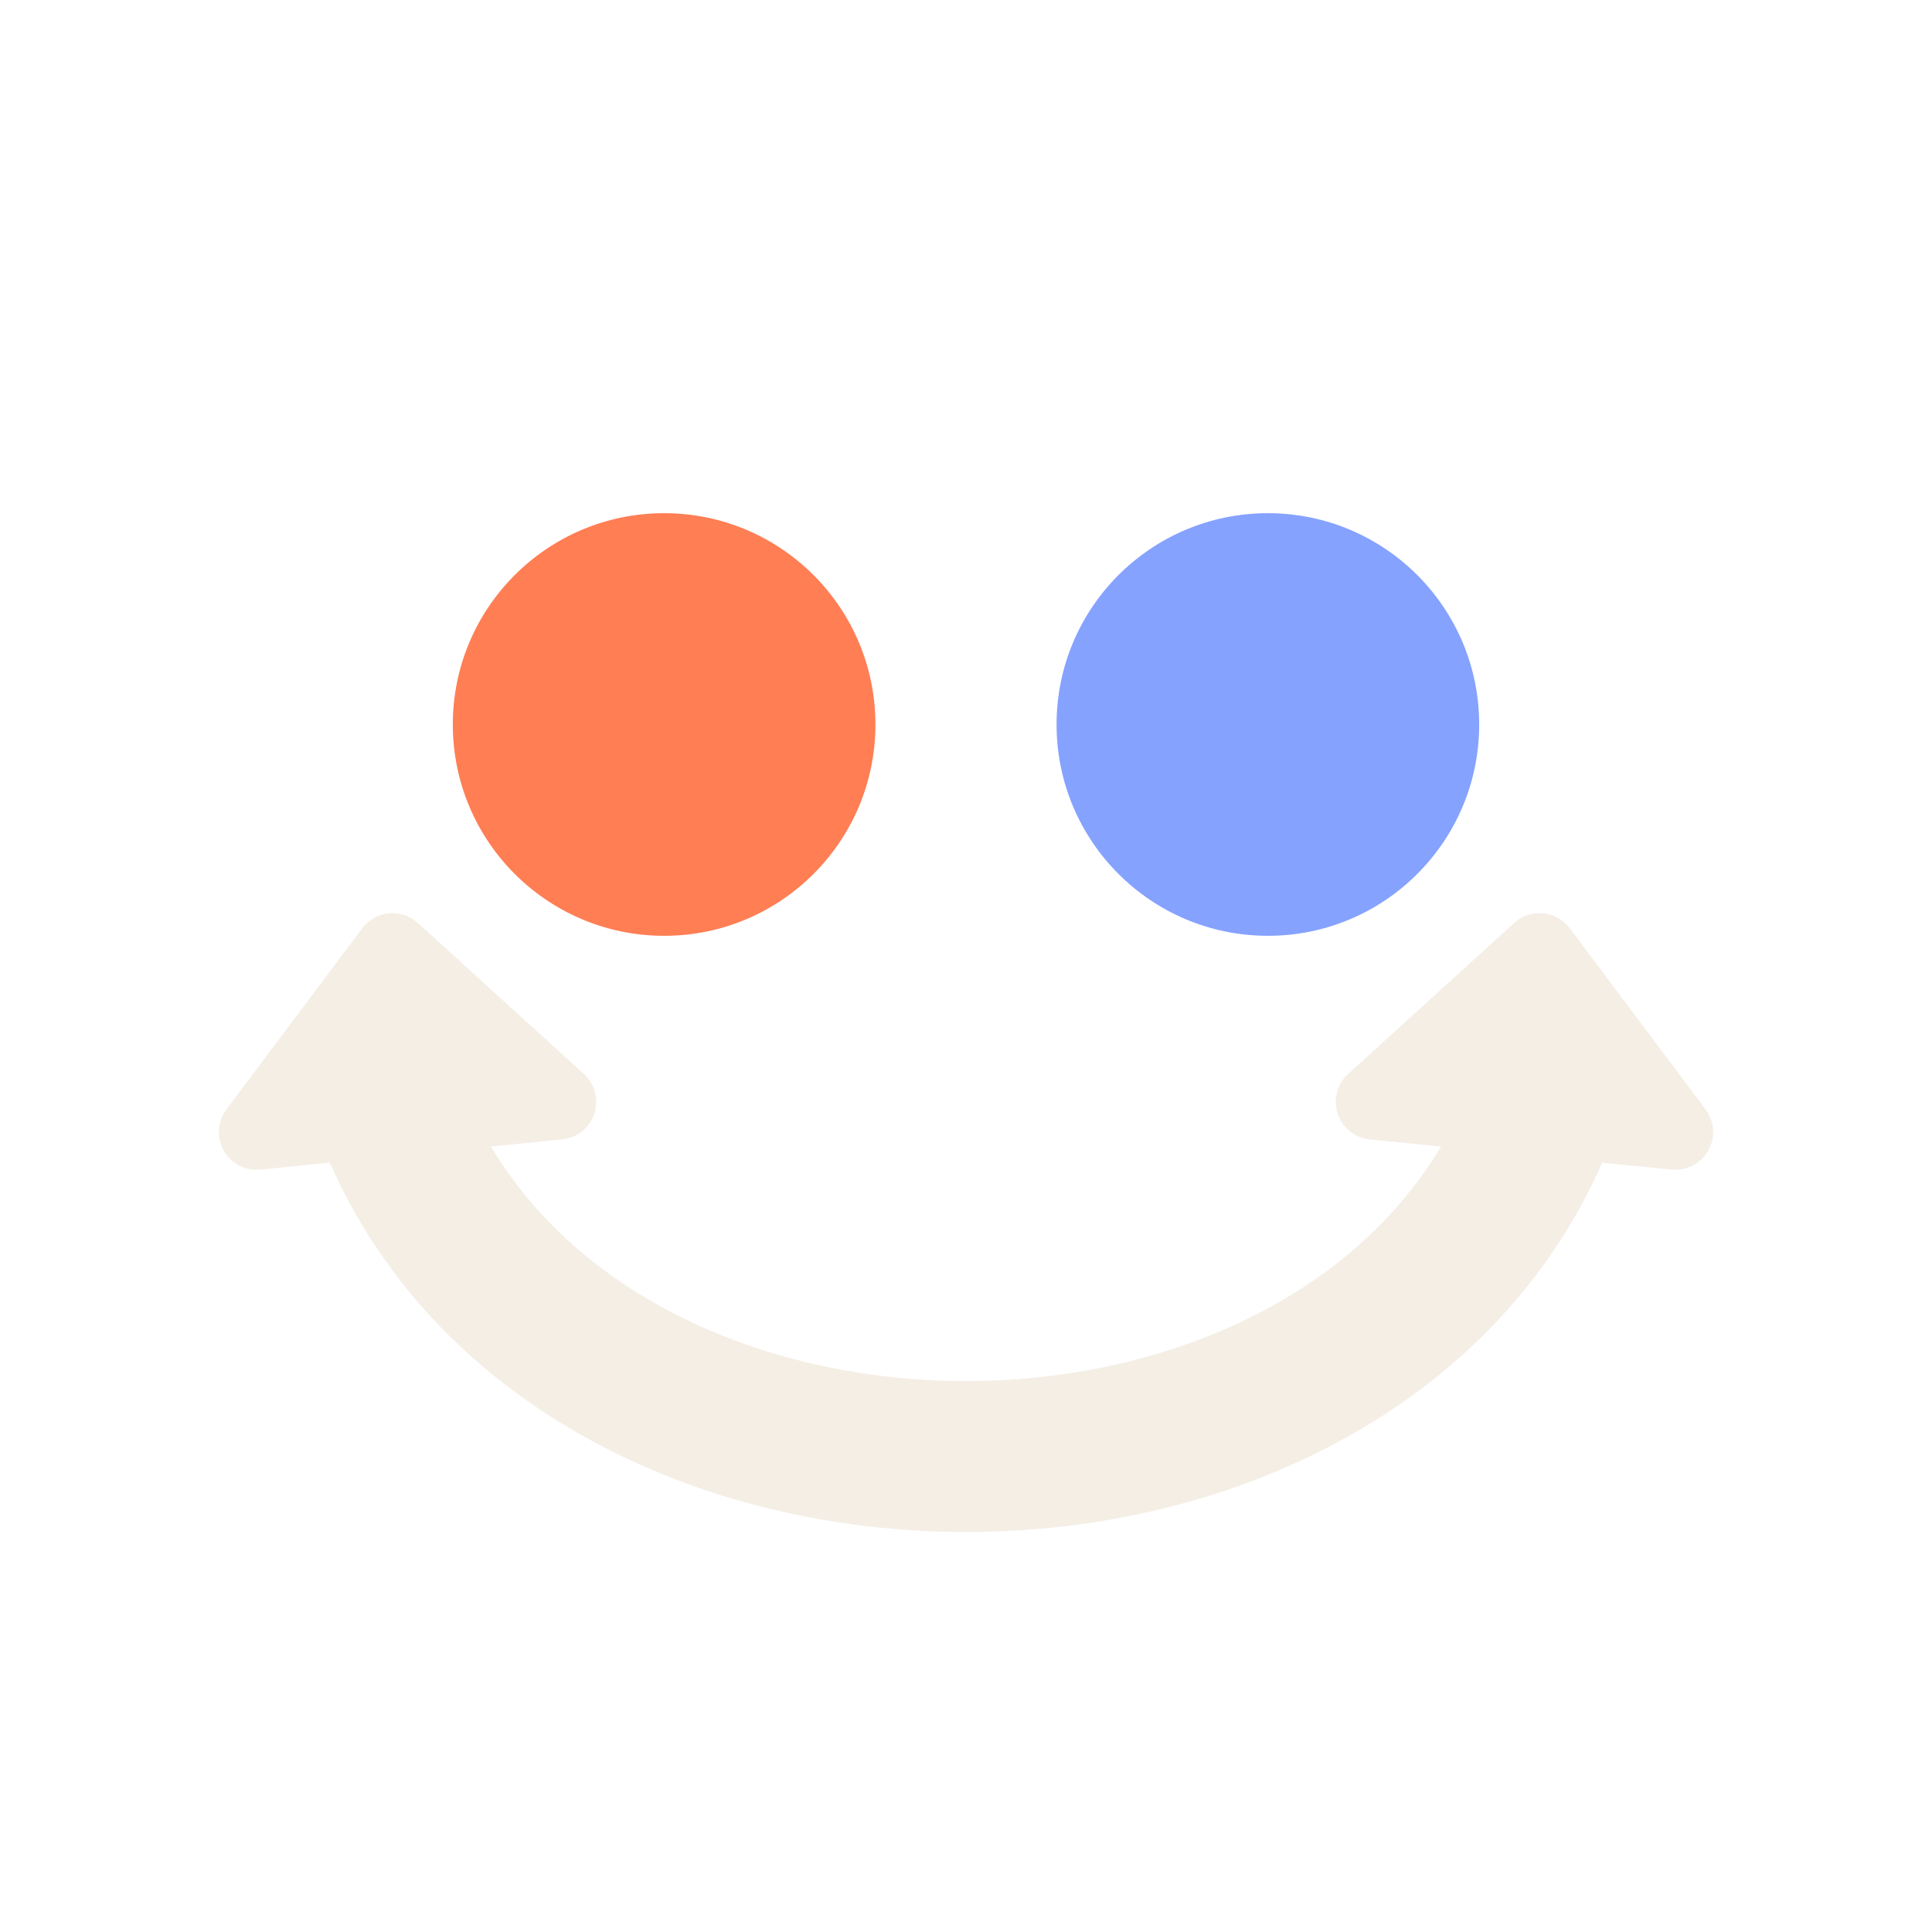
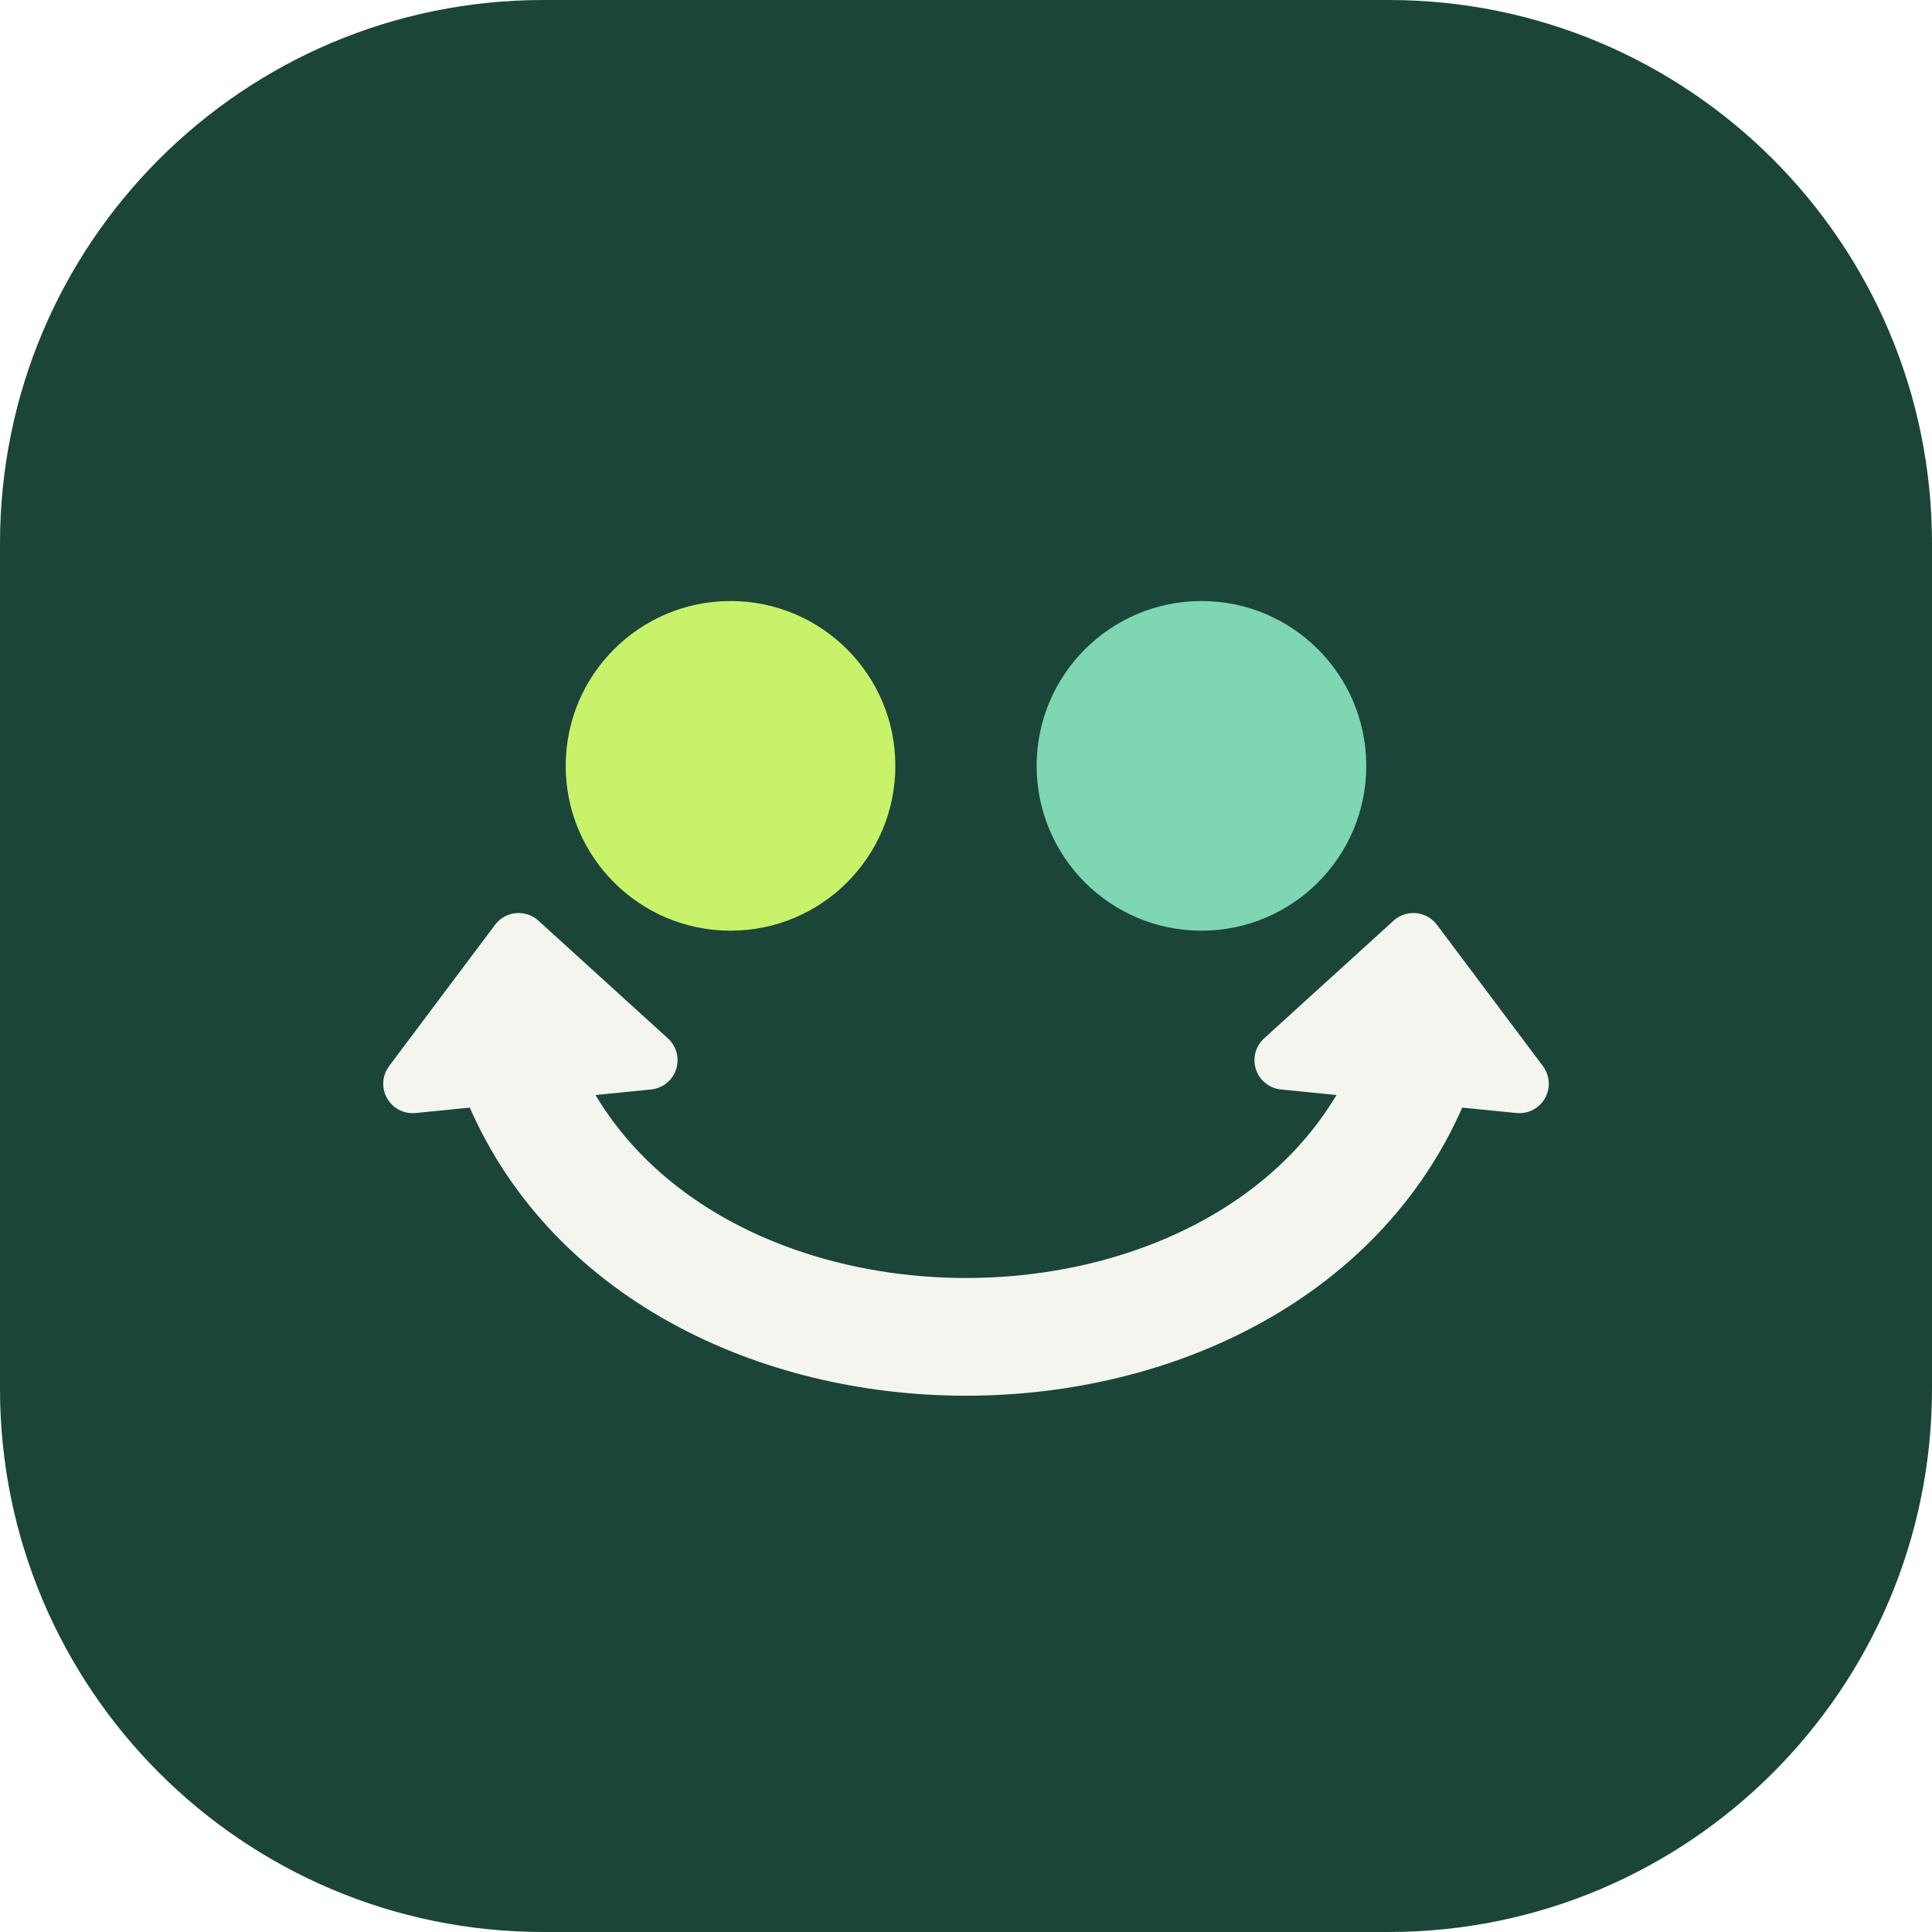
<svg xmlns="http://www.w3.org/2000/svg" viewBox="0 0 64 64" width="64" height="64">
-   <circle cx="22" cy="24" r="7" fill="#FF7E54" />
-   <circle cx="42" cy="24" r="7" fill="#86A2FF" />
-   <path d="M13 37 C19 52 45 52 51 37" fill="none" stroke="#F4EEE5" stroke-width="5" stroke-linecap="round" />
-   <path d="M8.5 37.5 L13 31.5 L18.5 36.5 Z M55.5 37.5 L51 31.5 L45.5 36.5 Z" fill="#F4EEE5" stroke="#F4EEE5" stroke-width="2.5" stroke-linejoin="round" />
+   <rect width="64" height="64" rx="18" fill="#1B4539" />
+   <g transform="translate(7.04 6.65) scale(0.78)">
+     <circle cx="22" cy="24" r="7" fill="#C8F26A" />
+     <circle cx="42" cy="24" r="7" fill="#7ED6B3" />
+     <path d="M13 37 C19 52 45 52 51 37" fill="none" stroke="#F4F5EF" stroke-width="5" stroke-linecap="round" />
+     <path d="M8.5 37.5 L13 31.5 L18.5 36.5 Z M55.5 37.5 L51 31.5 L45.5 36.5 Z" fill="#F4F5EF" stroke="#F4F5EF" stroke-width="2.5" stroke-linejoin="round" />
+   </g>
</svg>
